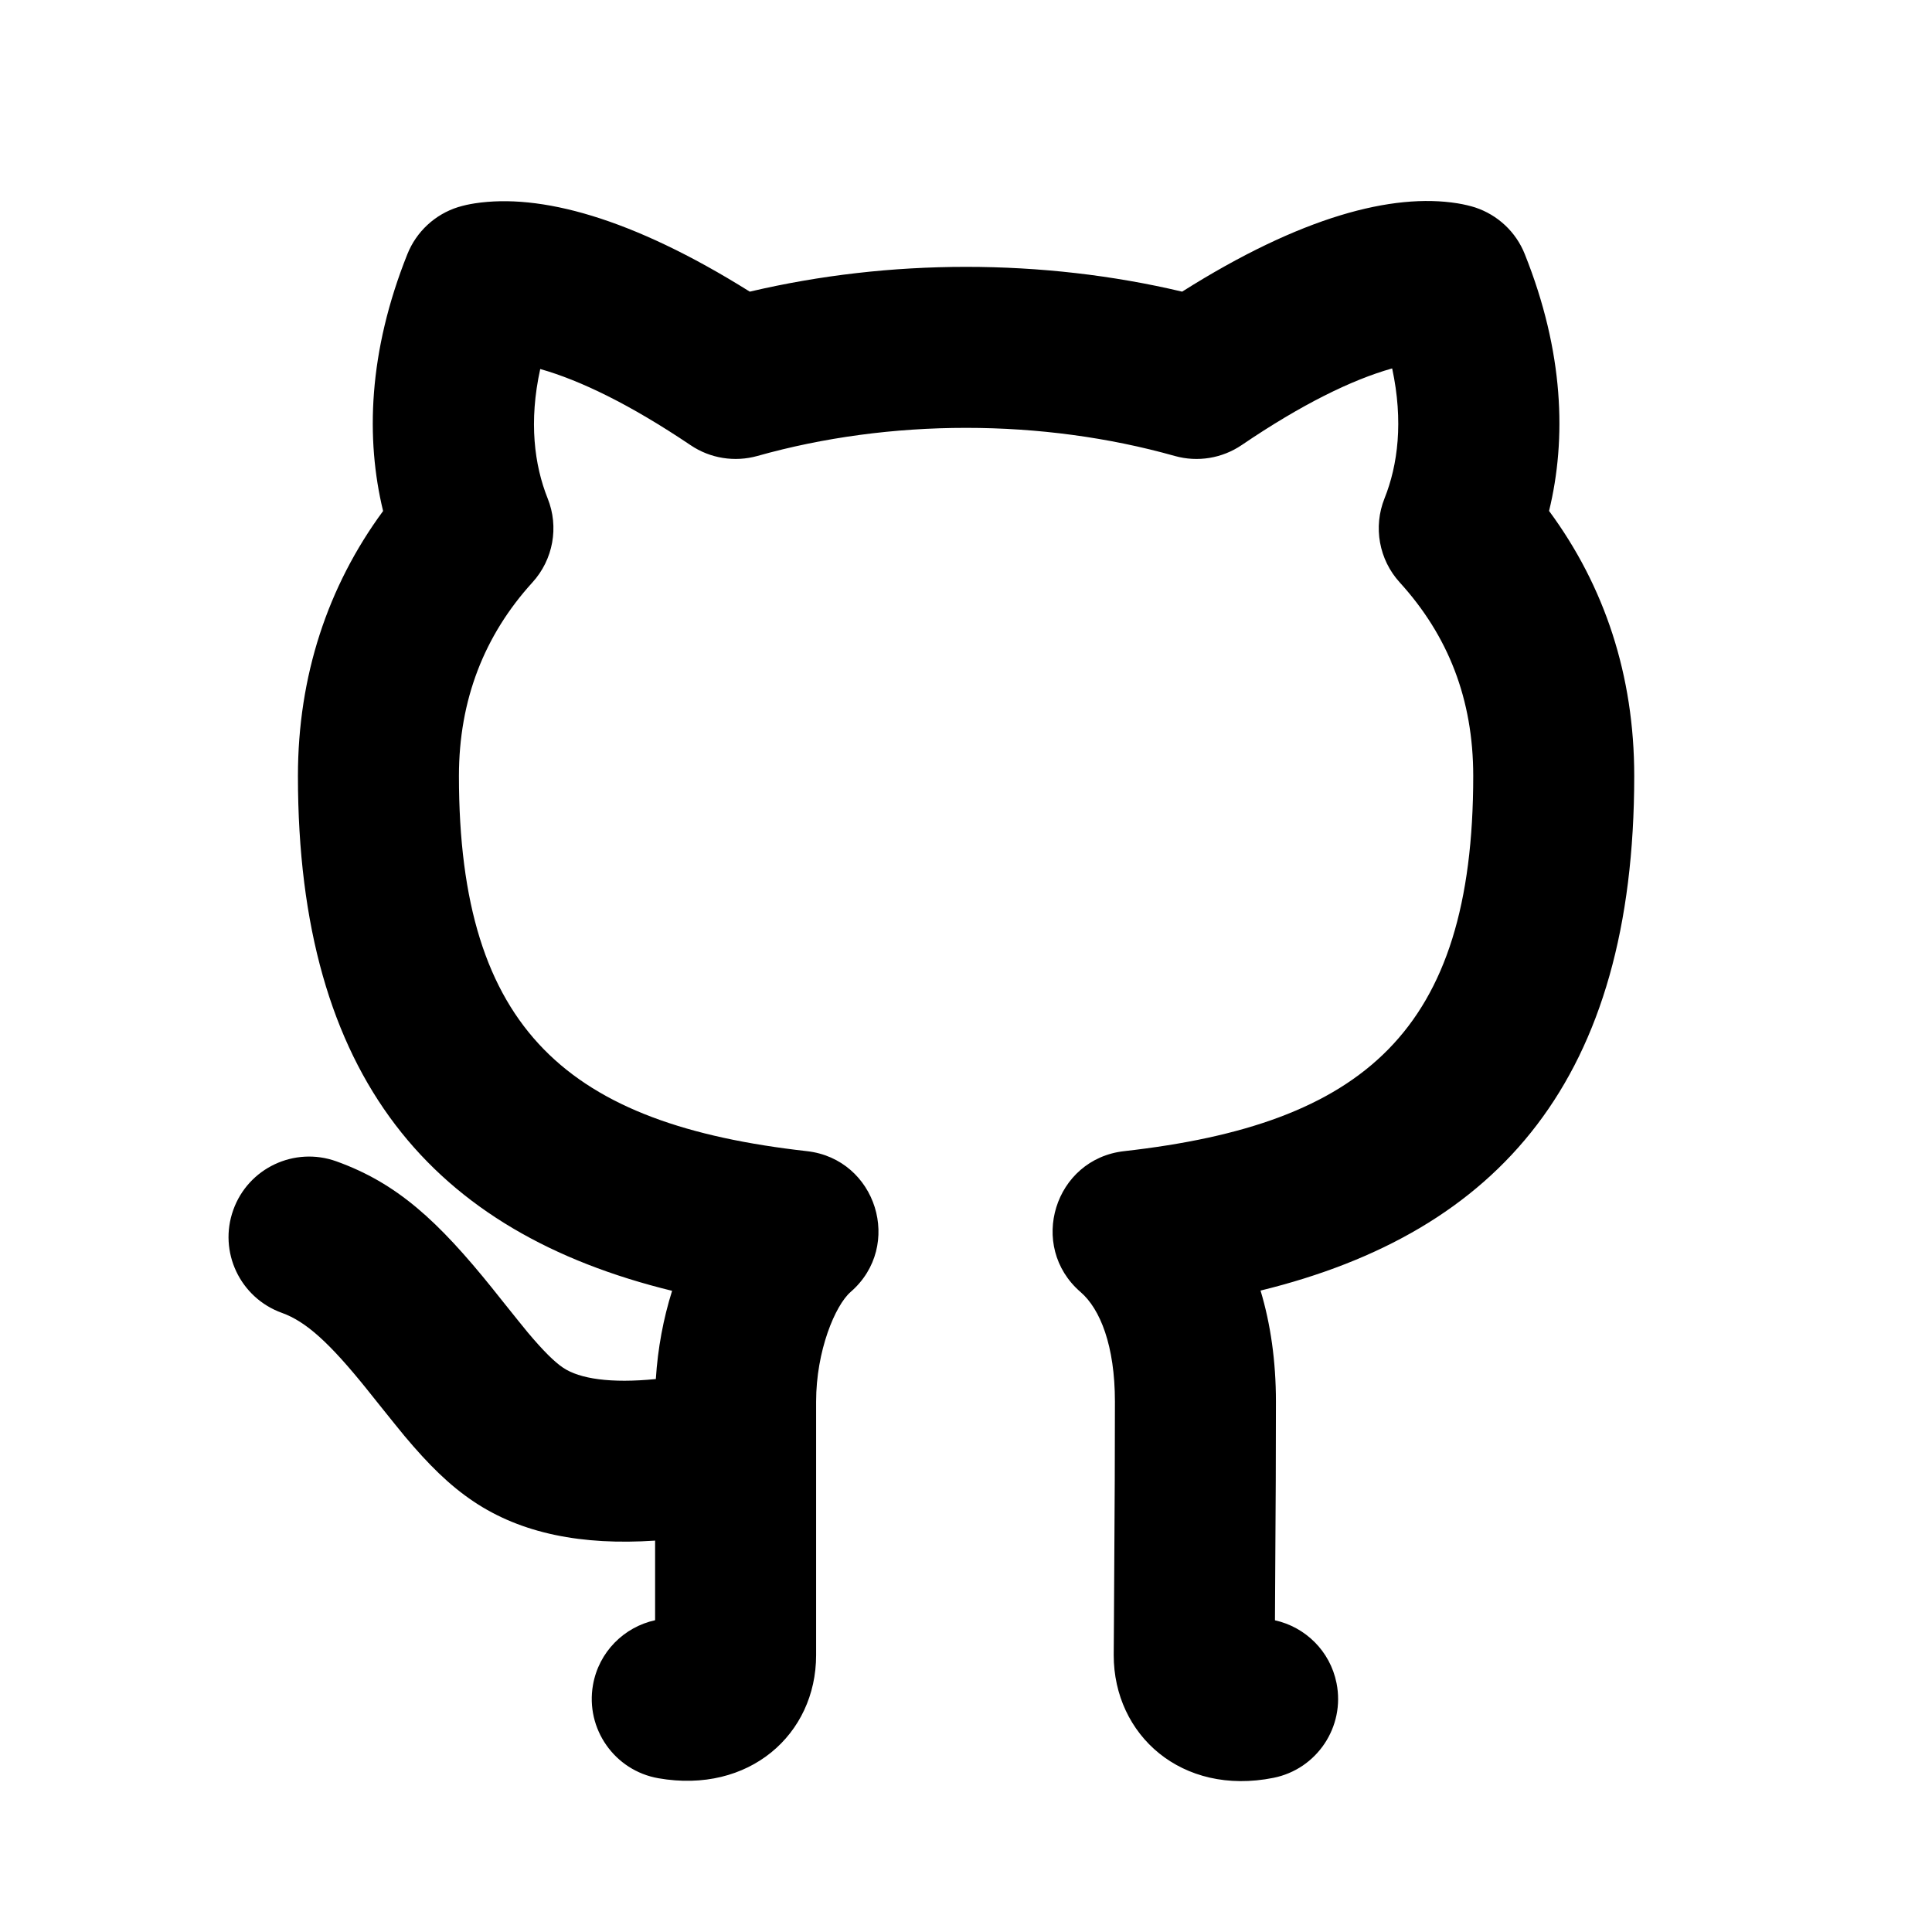
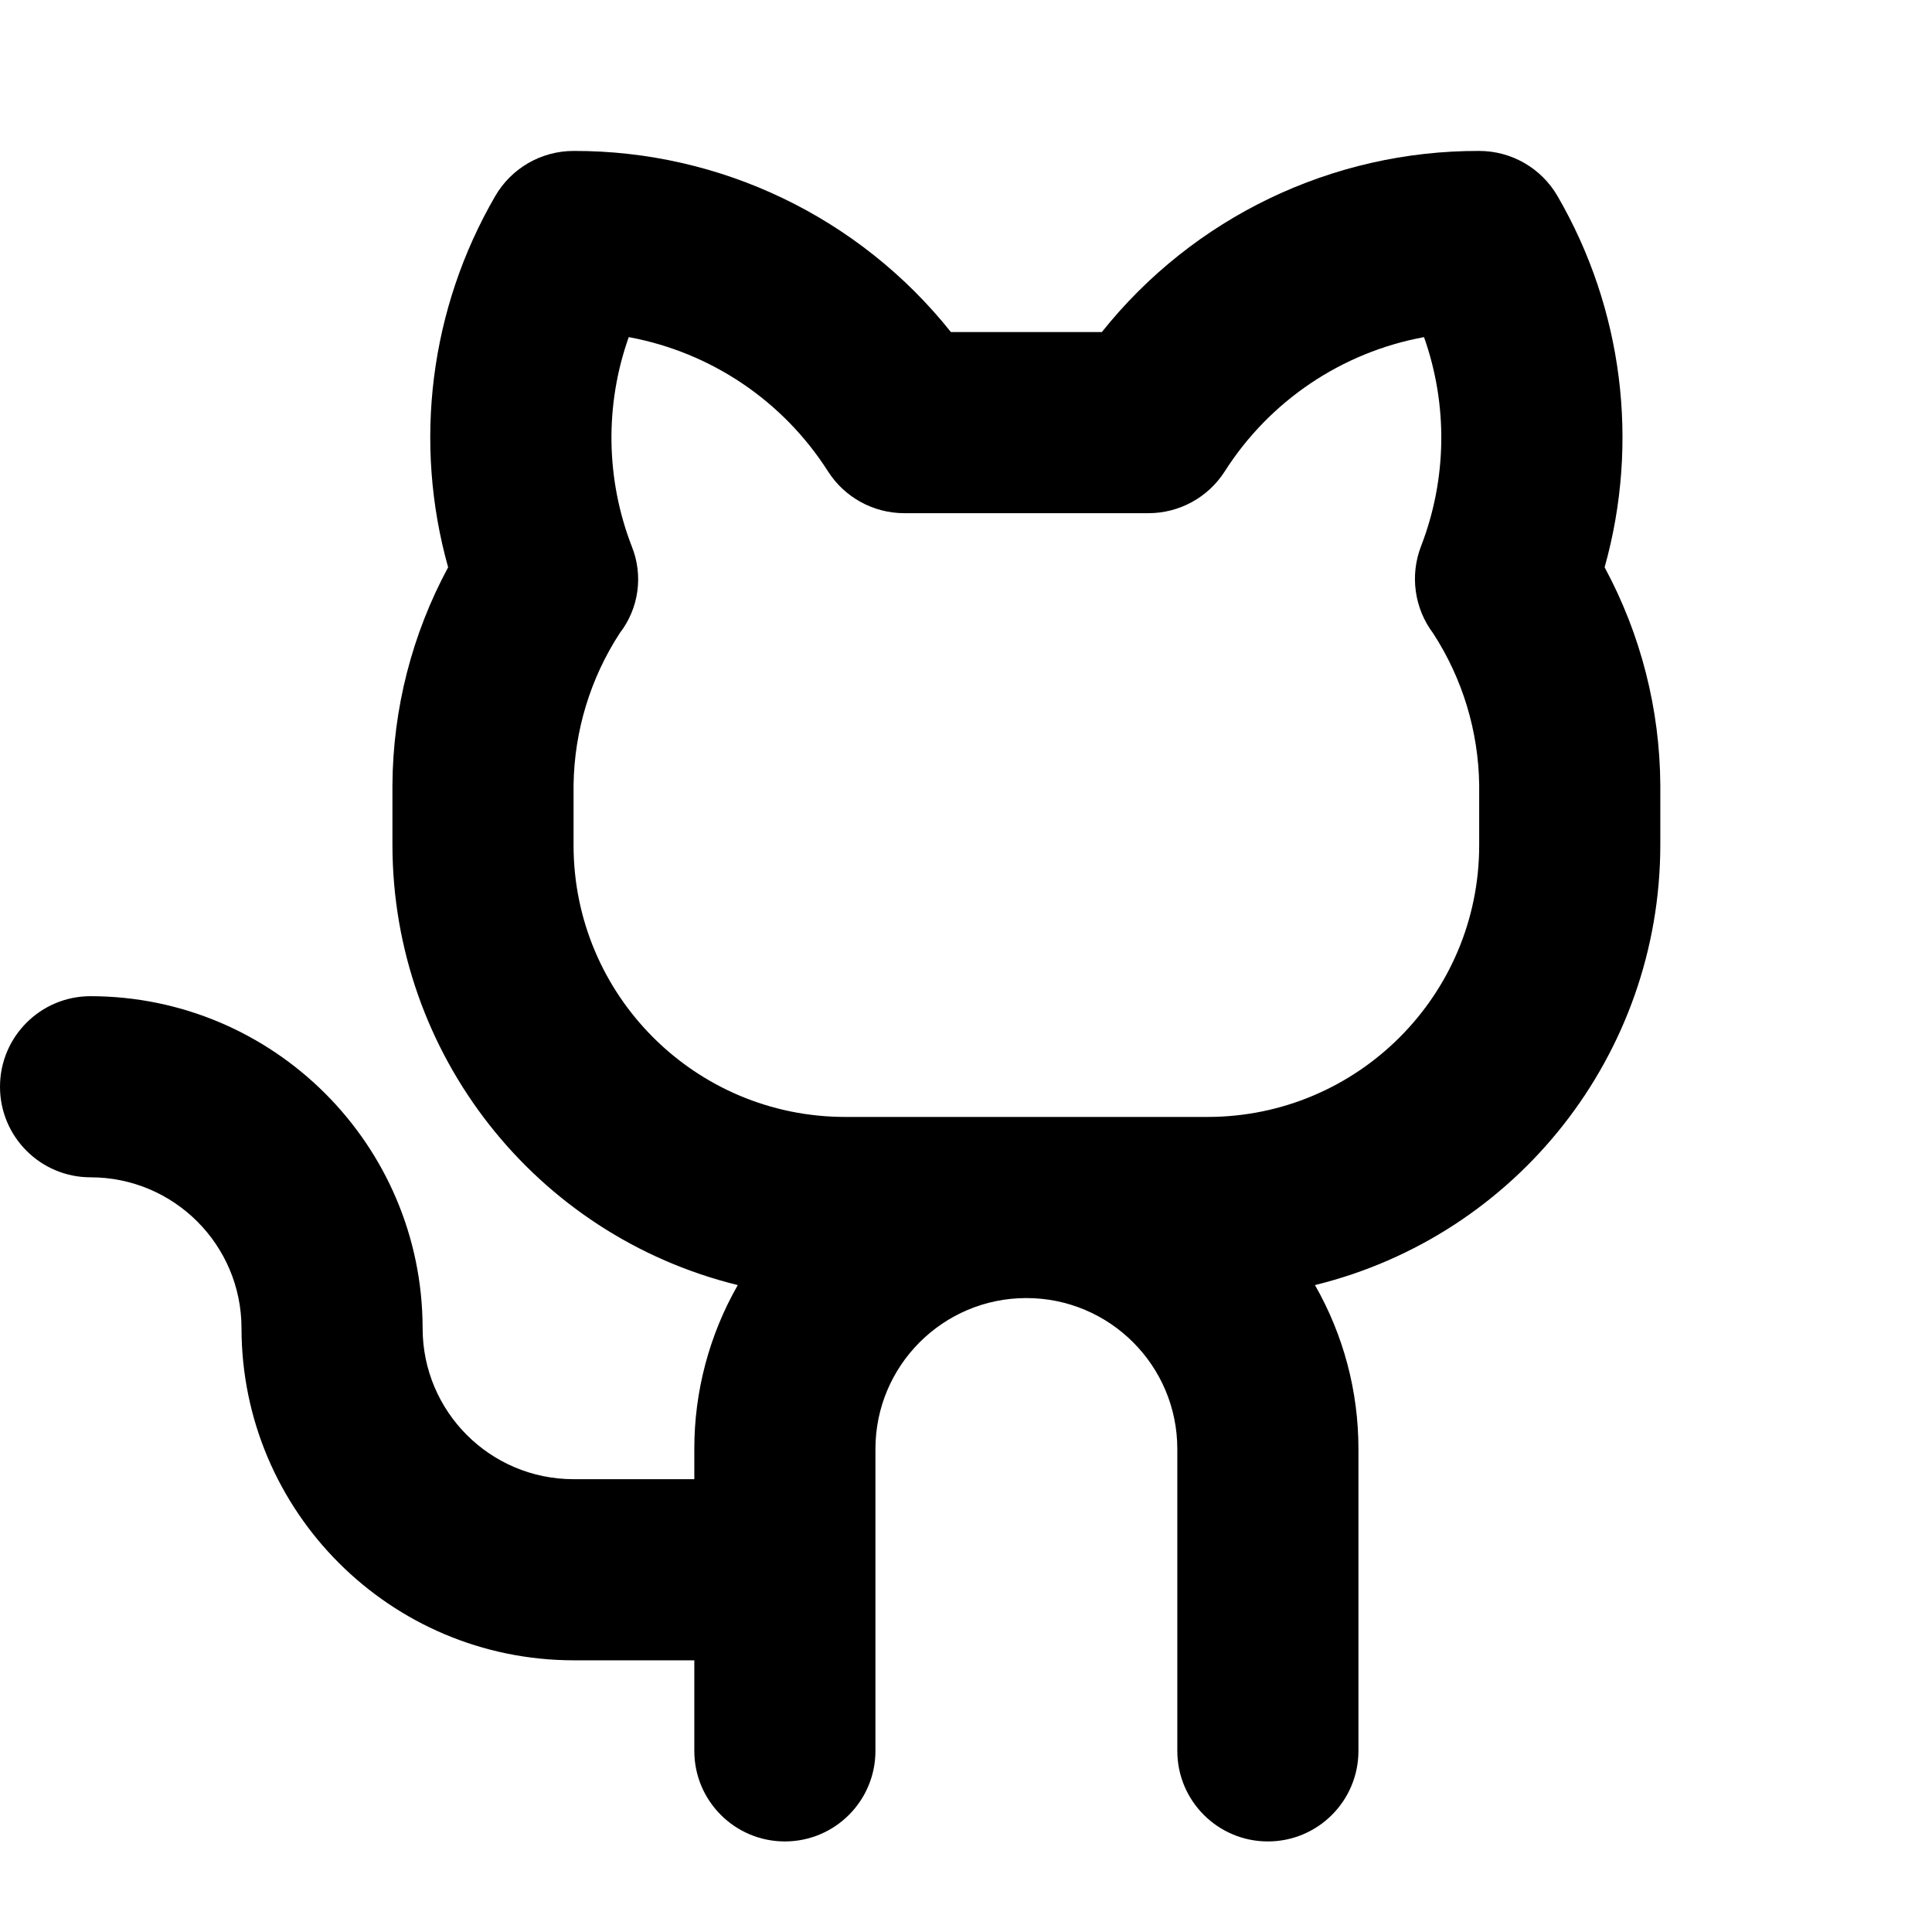
- <svg xmlns="http://www.w3.org/2000/svg" viewBox="0 0 24 24" width="20" height="20" role="img">
-   <path d="M5.884 18.653C5.584 18.452 5.326 18.197 5.024 17.837C4.915 17.706 4.473 17.152 4.558 17.258C4.095 16.683 3.803 16.417 3.502 16.309C2.982 16.122 2.711 15.55 2.898 15.03C3.084 14.51 3.657 14.24 4.177 14.426C4.929 14.696 5.438 15.161 6.124 16.014C6.03 15.897 6.464 16.441 6.557 16.553C6.748 16.78 6.887 16.918 6.996 16.991C7.201 17.128 7.585 17.187 8.147 17.131C8.171 16.749 8.241 16.378 8.349 16.035C5.381 15.31 3.701 13.395 3.701 9.639C3.701 8.401 4.07 7.284 4.759 6.348C4.542 5.454 4.574 4.373 5.061 3.156C5.173 2.877 5.404 2.663 5.69 2.573C5.772 2.549 5.818 2.539 5.899 2.526C6.702 2.403 7.836 2.697 9.314 3.623C10.181 3.419 11.088 3.315 12.001 3.315C12.913 3.315 13.82 3.418 14.685 3.623C16.162 2.69 17.299 2.396 18.107 2.526C18.192 2.54 18.265 2.558 18.325 2.577C18.606 2.67 18.832 2.882 18.941 3.156C19.428 4.372 19.461 5.453 19.243 6.347C19.934 7.283 20.301 8.392 20.301 9.639C20.301 13.397 18.627 15.305 15.659 16.032C15.784 16.447 15.85 16.91 15.85 17.412C15.85 18.076 15.847 18.711 15.842 19.422C15.841 19.612 15.84 19.816 15.838 20.128C16.213 20.211 16.523 20.507 16.603 20.909C16.711 21.45 16.36 21.977 15.819 22.085C14.679 22.313 13.835 21.553 13.835 20.561C13.835 20.471 13.836 20.341 13.838 20.114C13.84 19.801 13.841 19.599 13.842 19.409C13.847 18.702 13.85 18.071 13.85 17.412C13.85 16.715 13.666 16.26 13.424 16.051C12.763 15.481 13.098 14.397 13.965 14.3C16.931 13.966 18.301 12.817 18.301 9.639C18.301 8.685 17.989 7.895 17.388 7.235C17.13 6.952 17.057 6.546 17.199 6.191C17.365 5.776 17.435 5.234 17.294 4.577L17.285 4.579C16.793 4.719 16.174 5.02 15.426 5.528C15.182 5.694 14.877 5.744 14.593 5.664C13.773 5.433 12.891 5.315 12.001 5.315C11.111 5.315 10.229 5.433 9.409 5.664C9.127 5.743 8.823 5.695 8.58 5.531C7.827 5.024 7.206 4.724 6.711 4.584C6.567 5.237 6.638 5.778 6.803 6.191C6.946 6.546 6.872 6.952 6.614 7.235C6.017 7.891 5.701 8.694 5.701 9.639C5.701 12.811 7.072 13.968 10.023 14.3C10.888 14.397 11.225 15.477 10.568 16.048C10.375 16.215 10.138 16.78 10.138 17.412V20.561C10.138 21.547 9.304 22.287 8.179 22.09C7.635 21.995 7.271 21.476 7.366 20.932C7.438 20.52 7.753 20.211 8.138 20.127V19.138C7.228 19.199 6.477 19.05 5.884 18.653Z" fill="currentColor" />
+ <svg xmlns="http://www.w3.org/2000/svg" width="24" height="24" viewBox="0 0 256 256">
+   <path fill="currentColor" d="M212.62 75.17A63.7 63.7 0 0 0 206.39 26A12 12 0 0 0 196 20a63.71 63.71 0 0 0-50 24h-20a63.71 63.71 0 0 0-50-24a12 12 0 0 0-10.39 6a63.7 63.7 0 0 0-6.23 49.17A61.5 61.5 0 0 0 52 104v8a60.1 60.1 0 0 0 45.76 58.28A43.66 43.66 0 0 0 92 192v4H76a20 20 0 0 1-20-20a44.05 44.05 0 0 0-44-44a12 12 0 0 0 0 24a20 20 0 0 1 20 20a44.05 44.05 0 0 0 44 44h16v12a12 12 0 0 0 24 0v-40a20 20 0 0 1 40 0v40a12 12 0 0 0 24 0v-40a43.66 43.66 0 0 0-5.76-21.72A60.1 60.1 0 0 0 220 112v-8a61.5 61.5 0 0 0-7.38-28.83M196 112a36 36 0 0 1-36 36h-48a36 36 0 0 1-36-36v-8a37.87 37.87 0 0 1 6.13-20.12a11.65 11.65 0 0 0 1.58-11.49a39.9 39.9 0 0 1-.4-27.72a39.87 39.87 0 0 1 26.41 17.8a12 12 0 0 0 10.1 5.53h32.35a12 12 0 0 0 10.11-5.53a39.84 39.84 0 0 1 26.41-17.8a39.9 39.9 0 0 1-.4 27.72a12 12 0 0 0 1.61 11.53A37.85 37.85 0 0 1 196 104Z" />
</svg>
